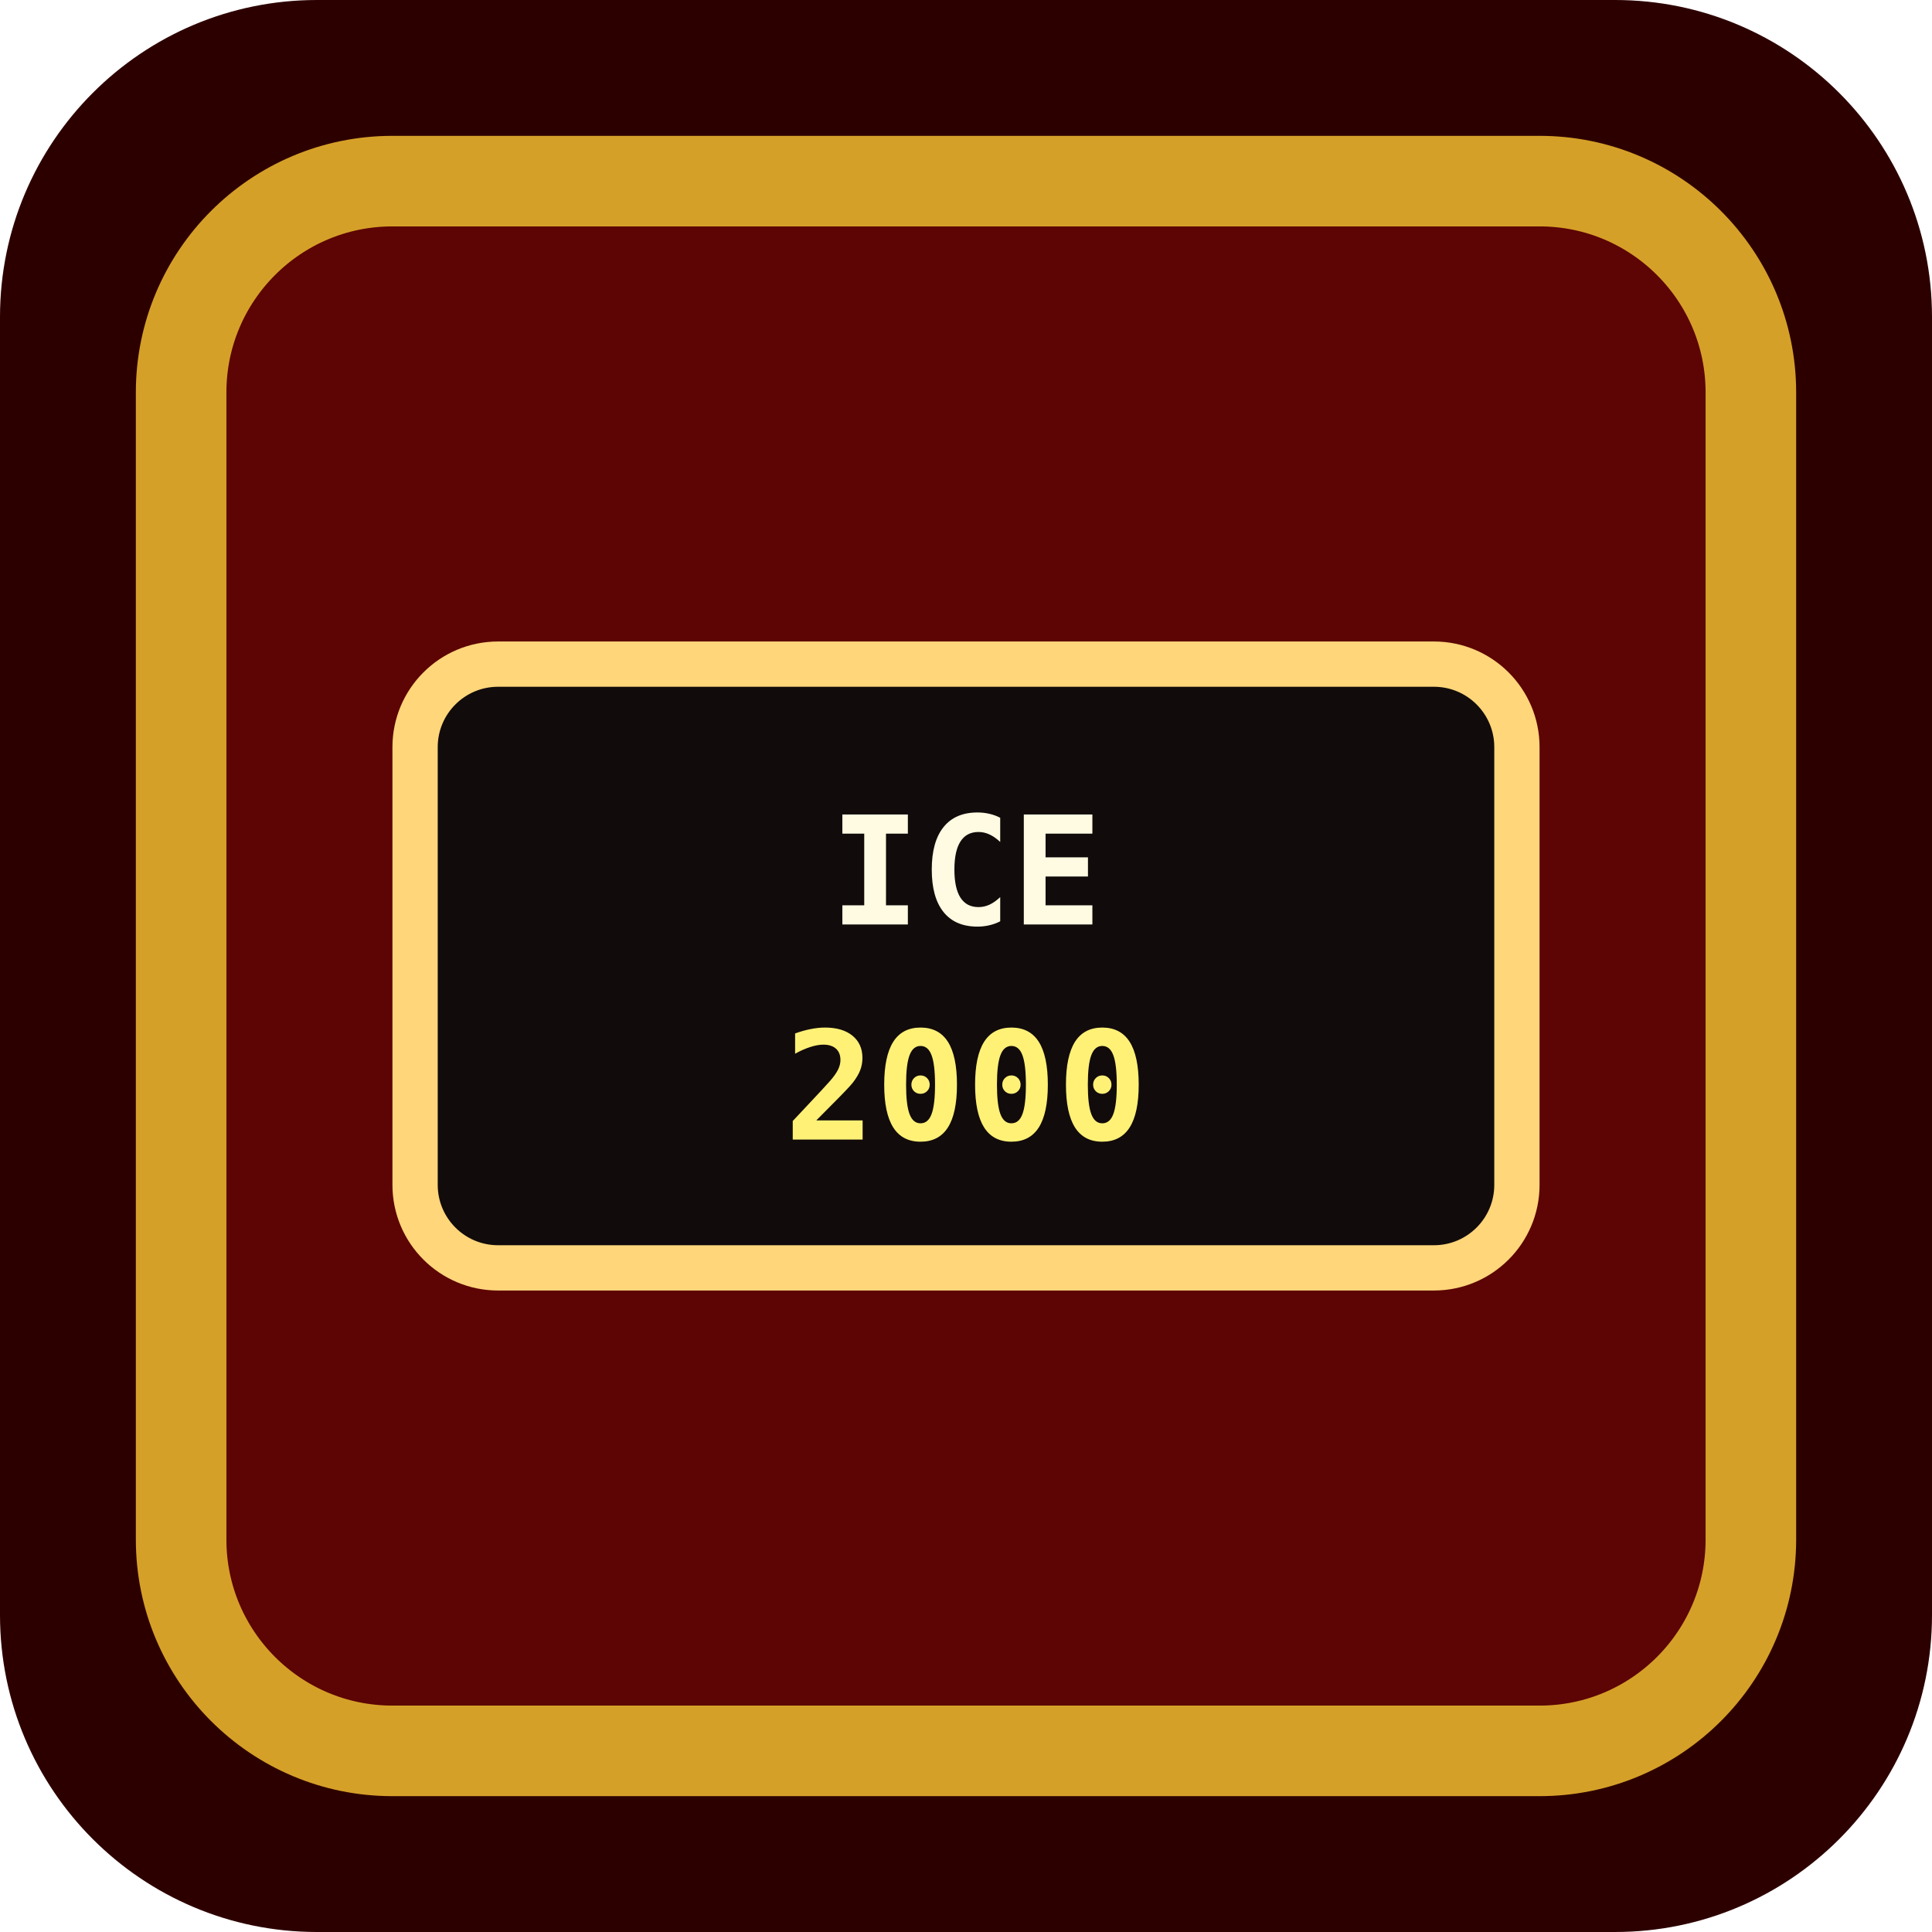
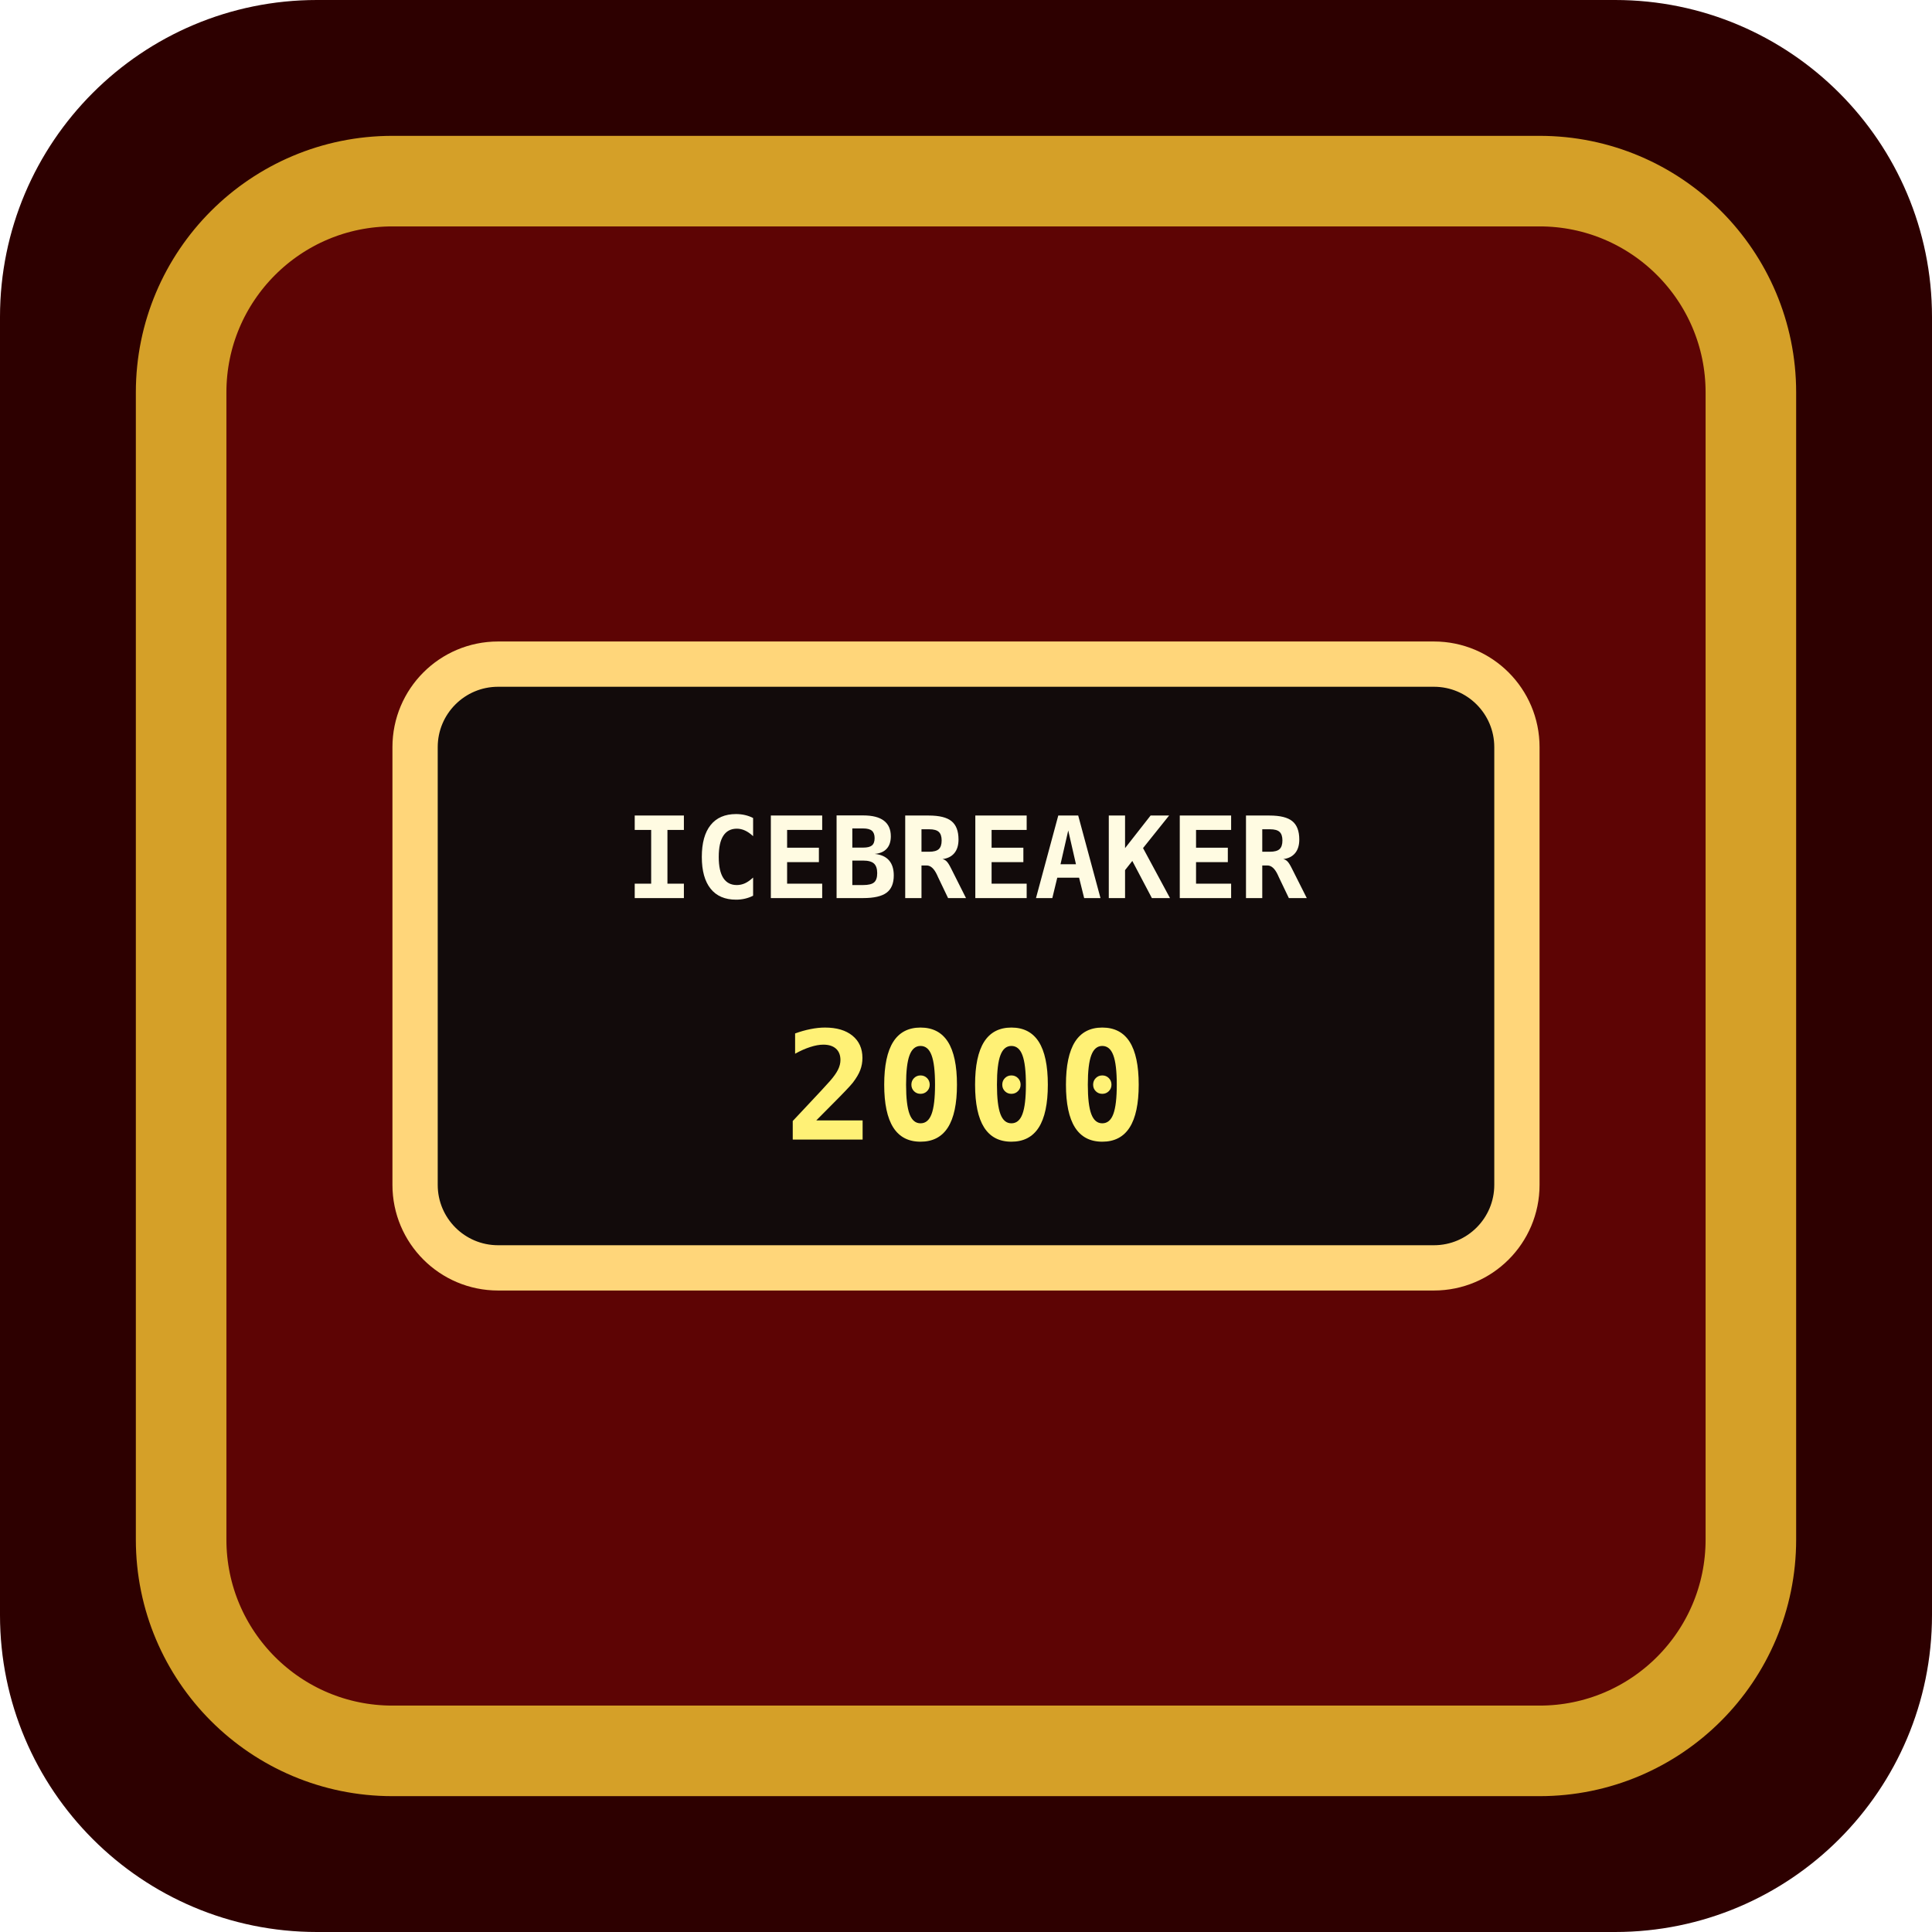
<svg xmlns="http://www.w3.org/2000/svg" viewBox="0 0 512 512">
  <rect width="512" height="512" rx="84" fill="#2d0000" />
  <rect x="48" y="48" width="416" height="416" rx="56" fill="#5d0404" stroke="#d5a028" stroke-width="24" />
  <rect x="110" y="176" width="292" height="160" rx="22" fill="#120b0b" stroke="#ffd67a" stroke-width="12" />
-   <text x="256" y="245" text-anchor="middle" fill="#fffbe2" font-family="monospace" font-size="40" font-weight="700">
-     ICE
+   <text x="256" y="238" text-anchor="middle" fill="#fffbe2" font-family="monospace" font-size="30" font-weight="700">
+     ICEBREAKER
  </text>
  <text x="256" y="302" text-anchor="middle" fill="#fff176" font-family="monospace" font-size="40" font-weight="700">
    2000
  </text>
</svg>
